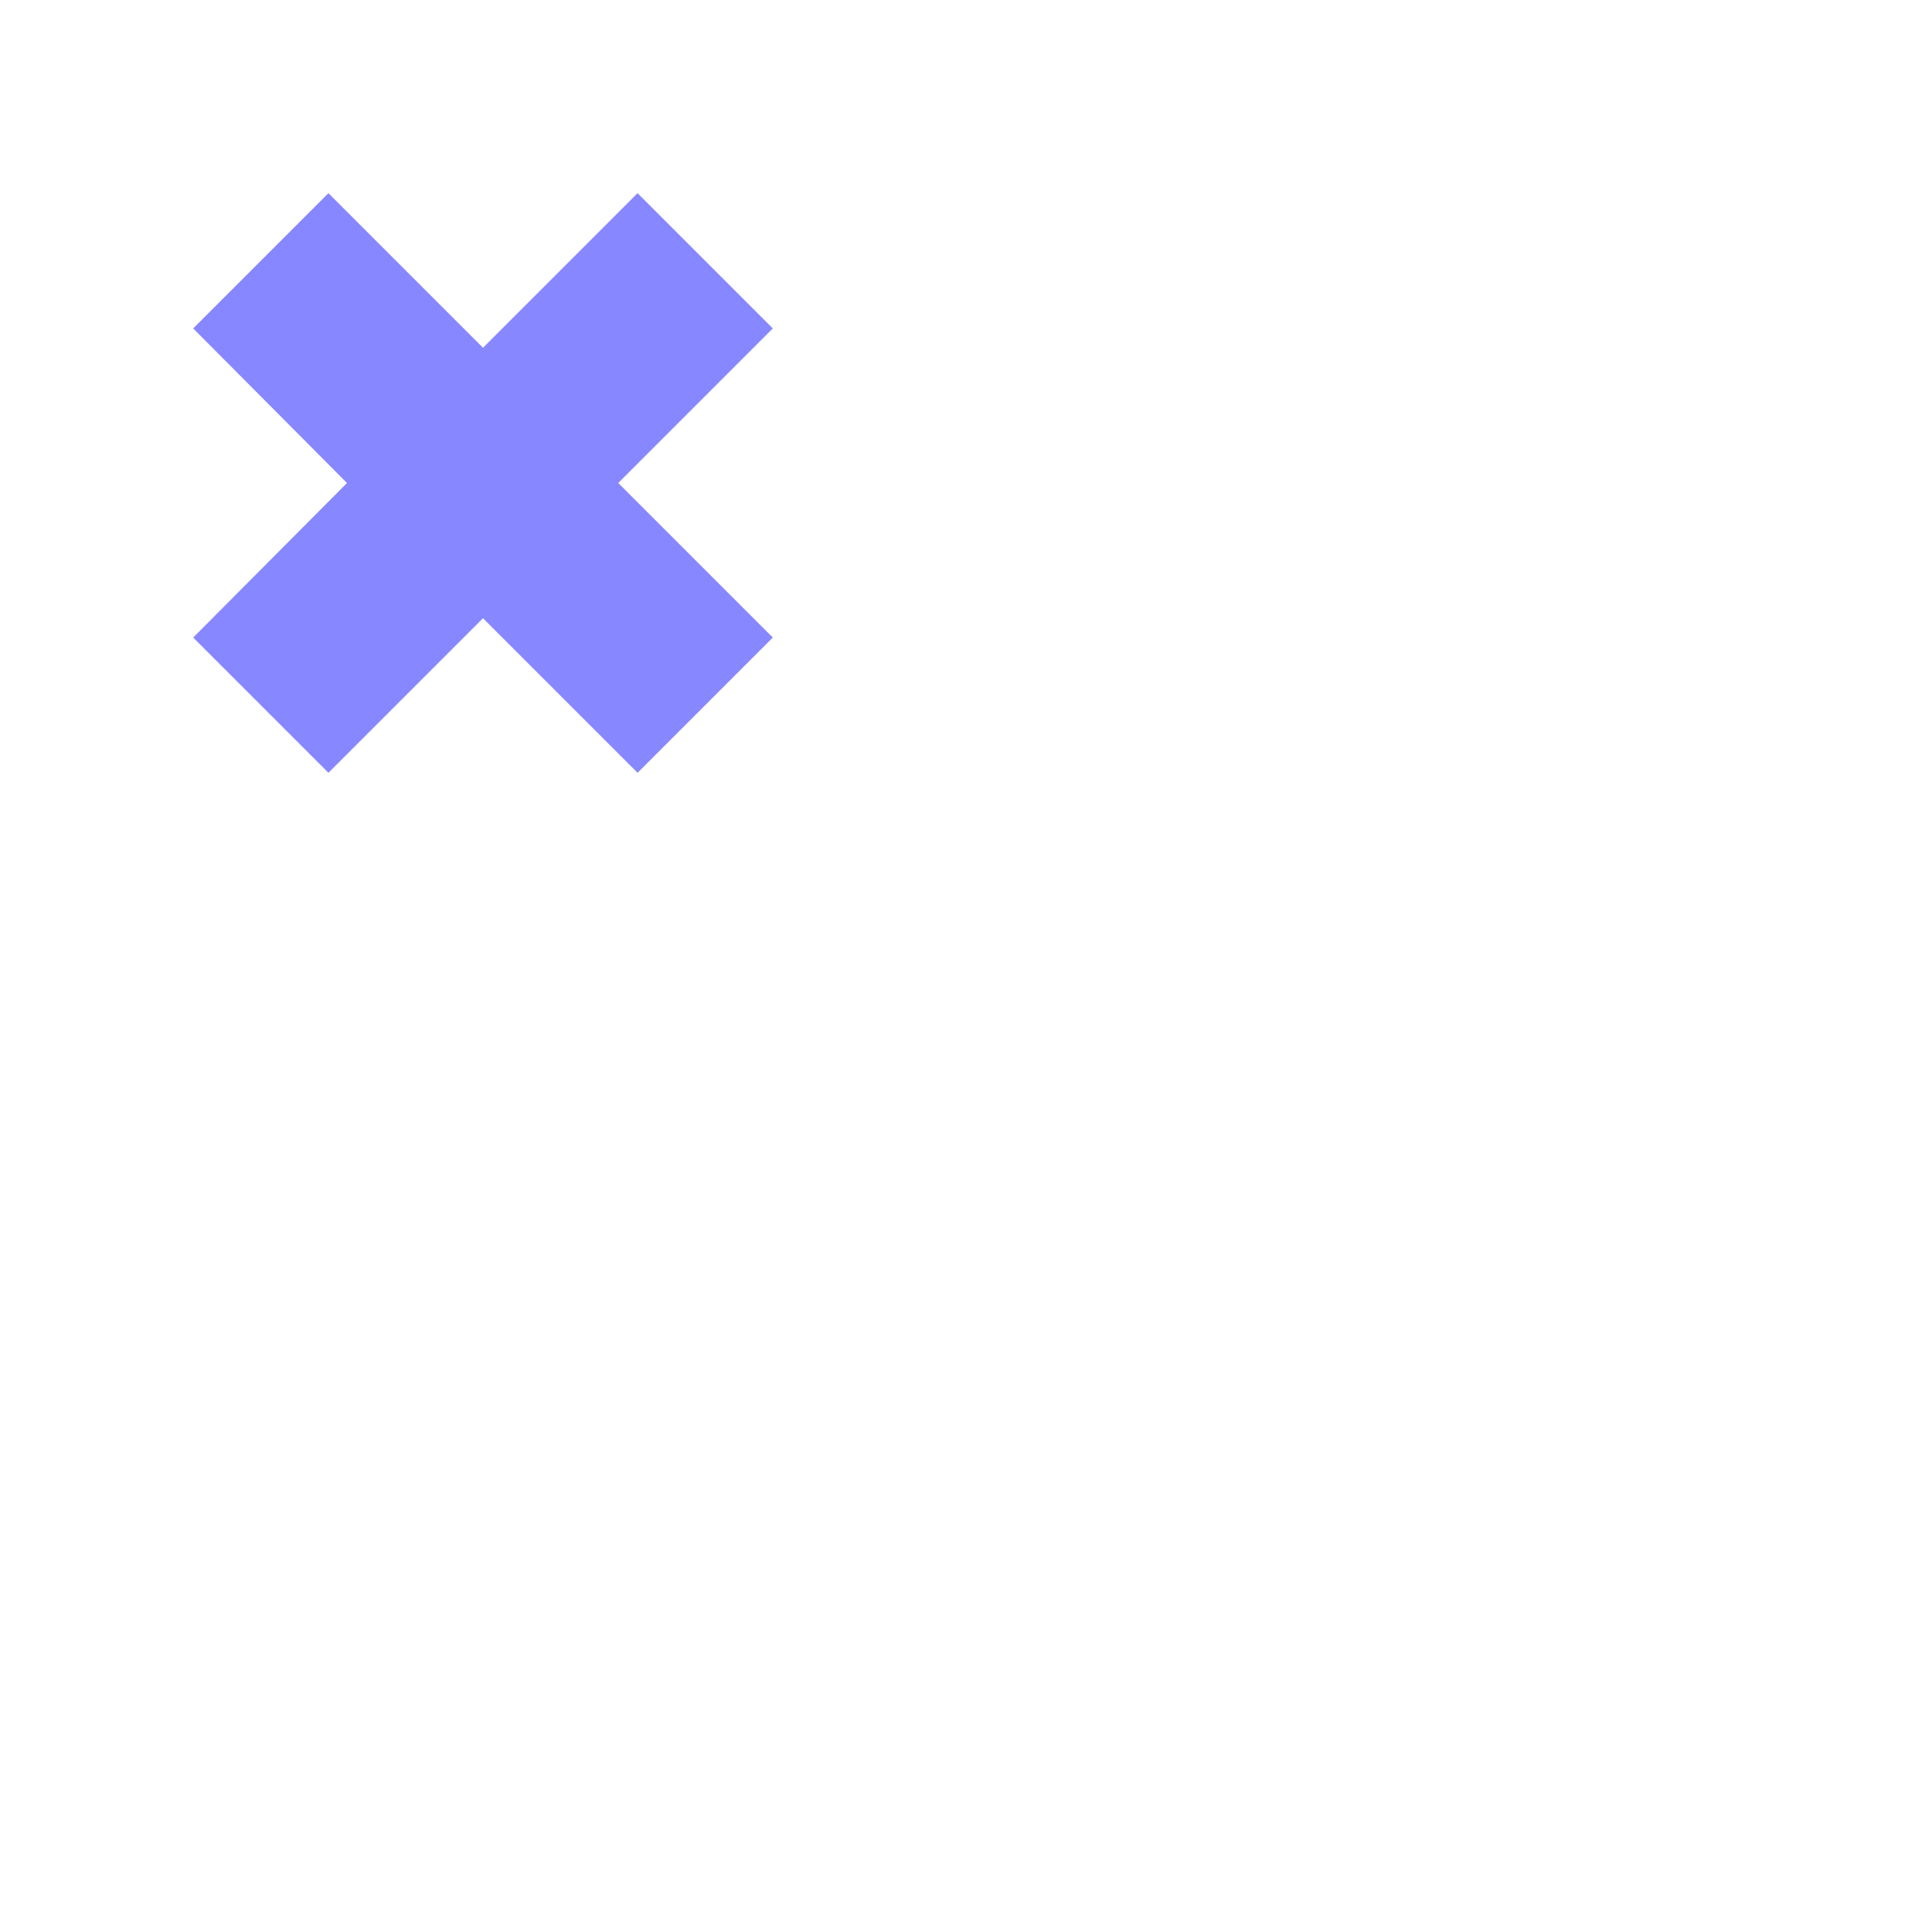
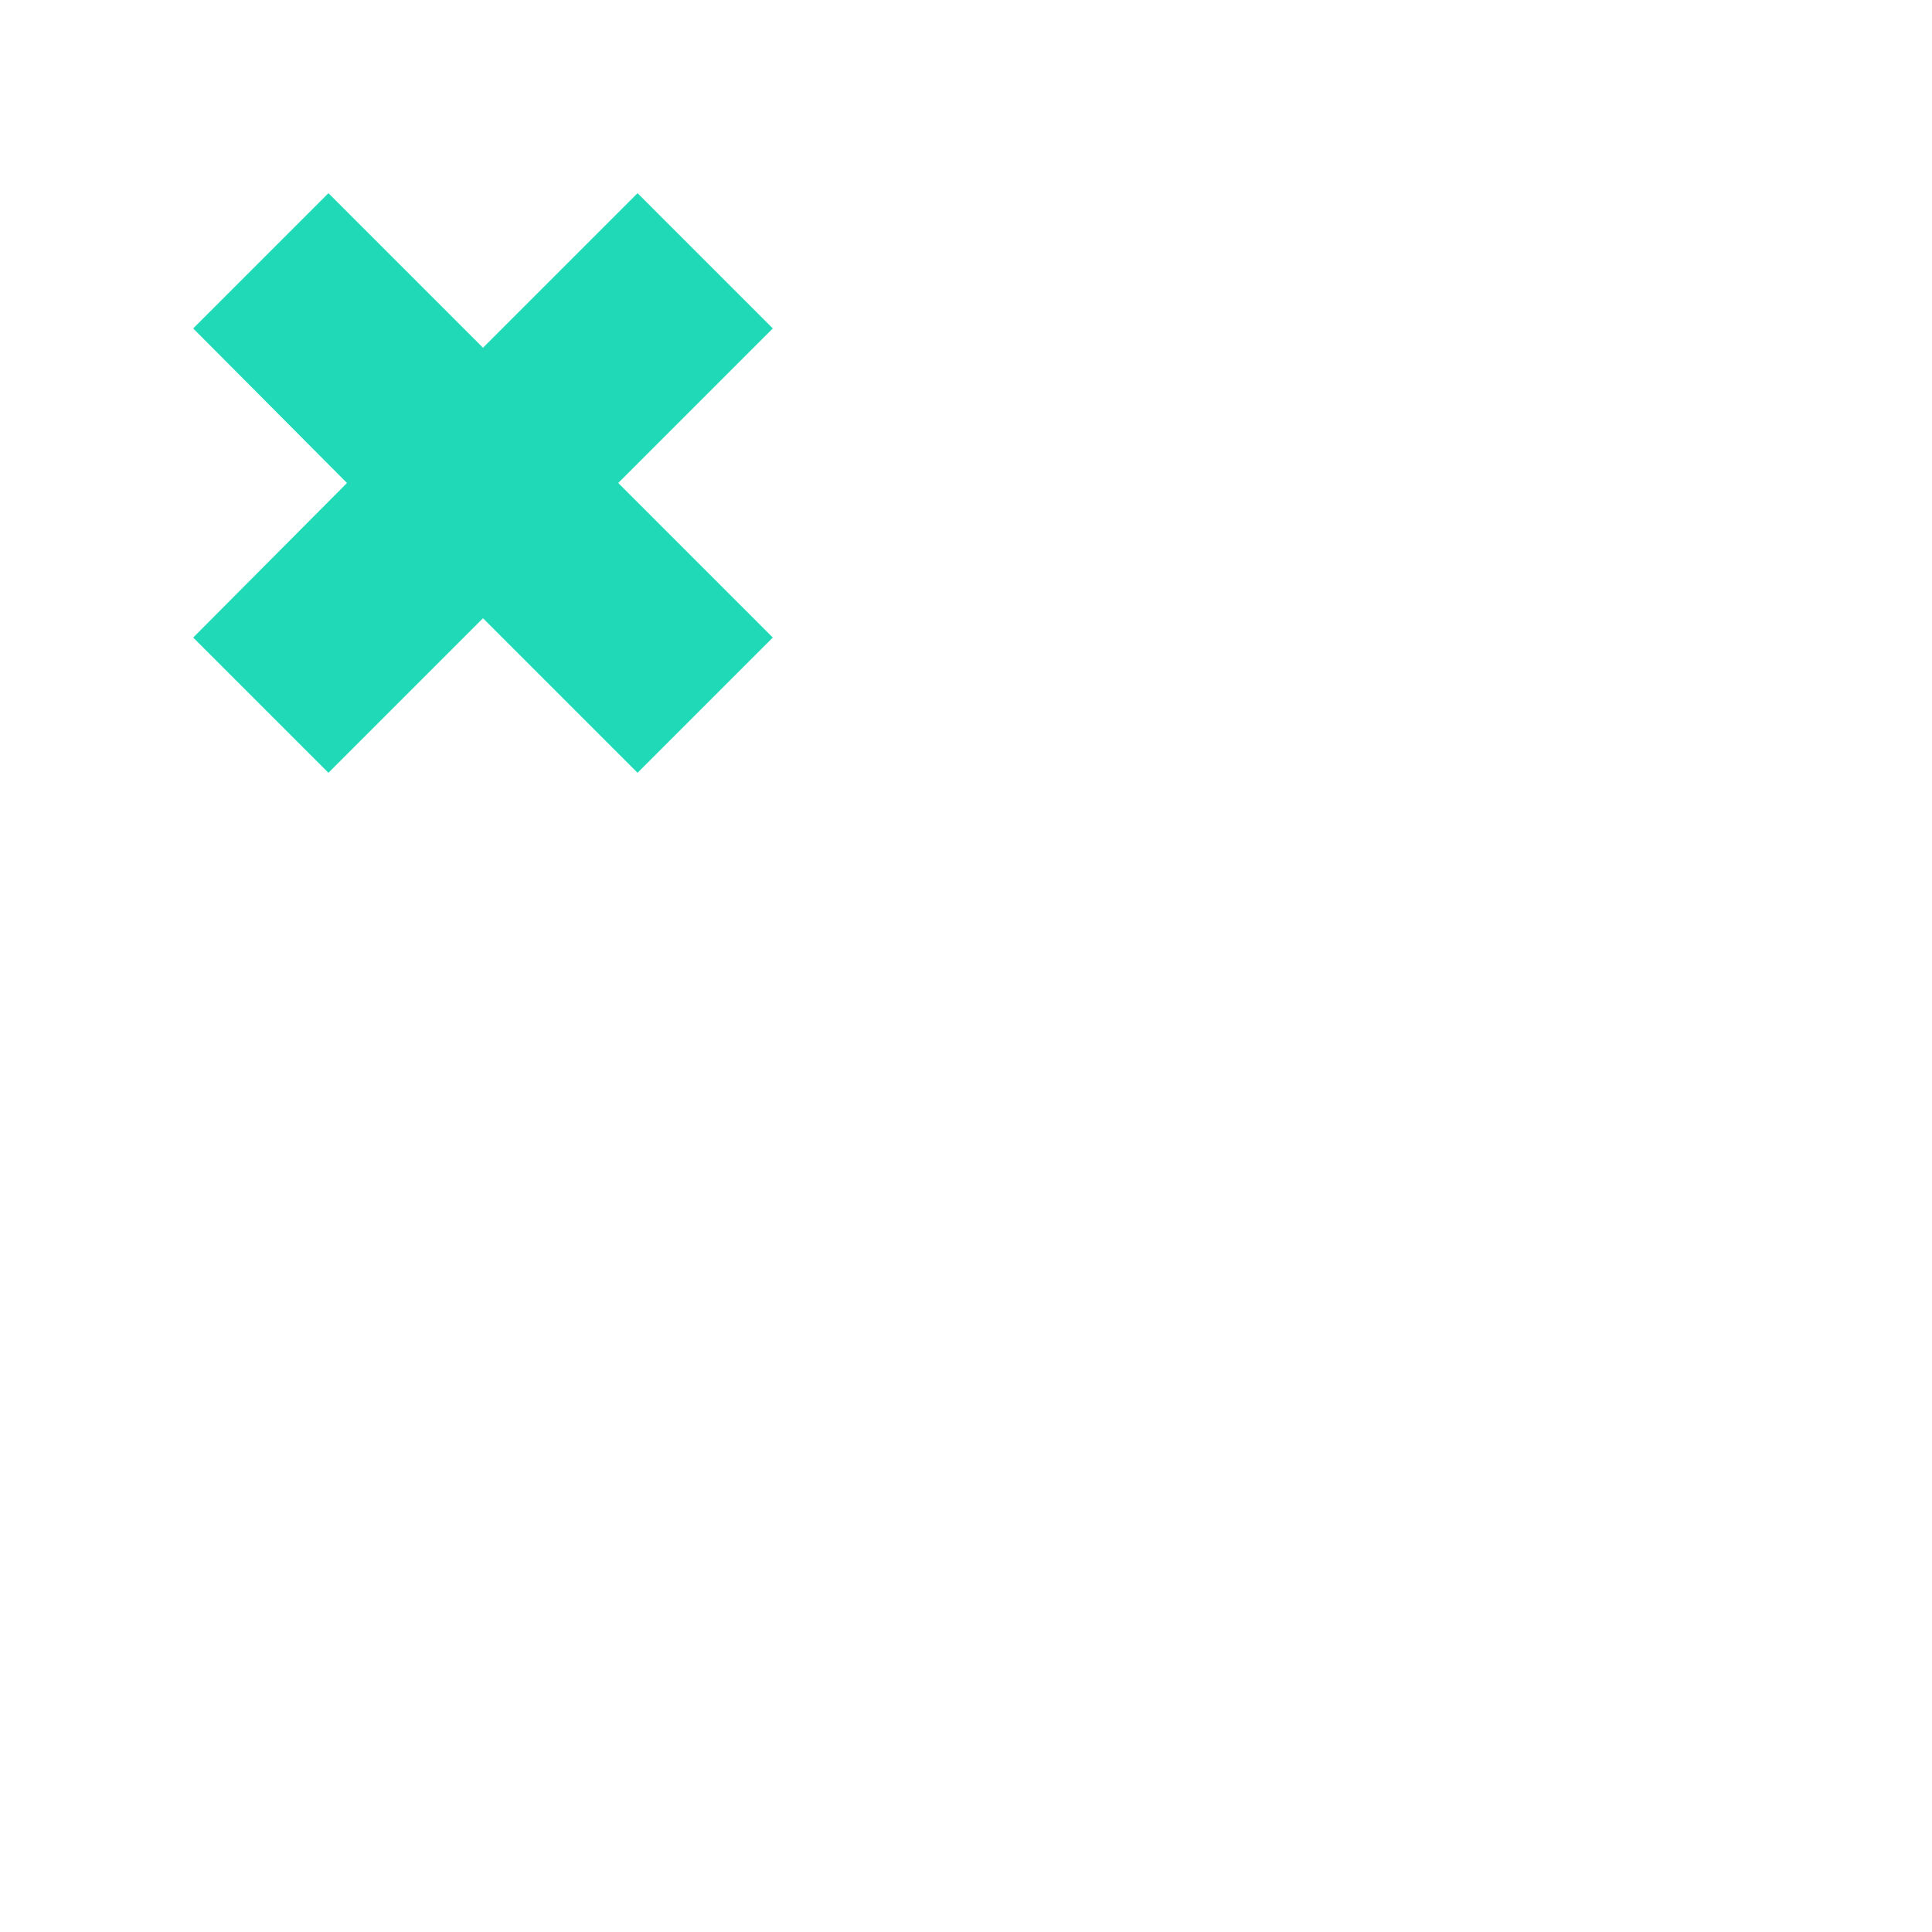
<svg xmlns="http://www.w3.org/2000/svg" id="bg_tile_x_dev.svg" width="20" height="20" viewBox="0 0 20 20">
  <defs>
-     <style>.cls-1 {fill: none;} .cls-2 {fill: #8787ff;fill-rule: evenodd;}</style>
+     <style>.cls-1 {fill: none;} .cls-2 {fill: #1fd9b7;fill-rule: evenodd;}</style>
  </defs>
  <rect id="empty" class="cls-1" width="20" height="20" />
  <path id="dev" class="cls-2" d="M6.6,2L5,3.6,3.4,2,2,3.4,3.592,5,2,6.6,3.4,8,5,6.4,6.6,8,8,6.6,6.4,5,8,3.4Z" />
</svg>
